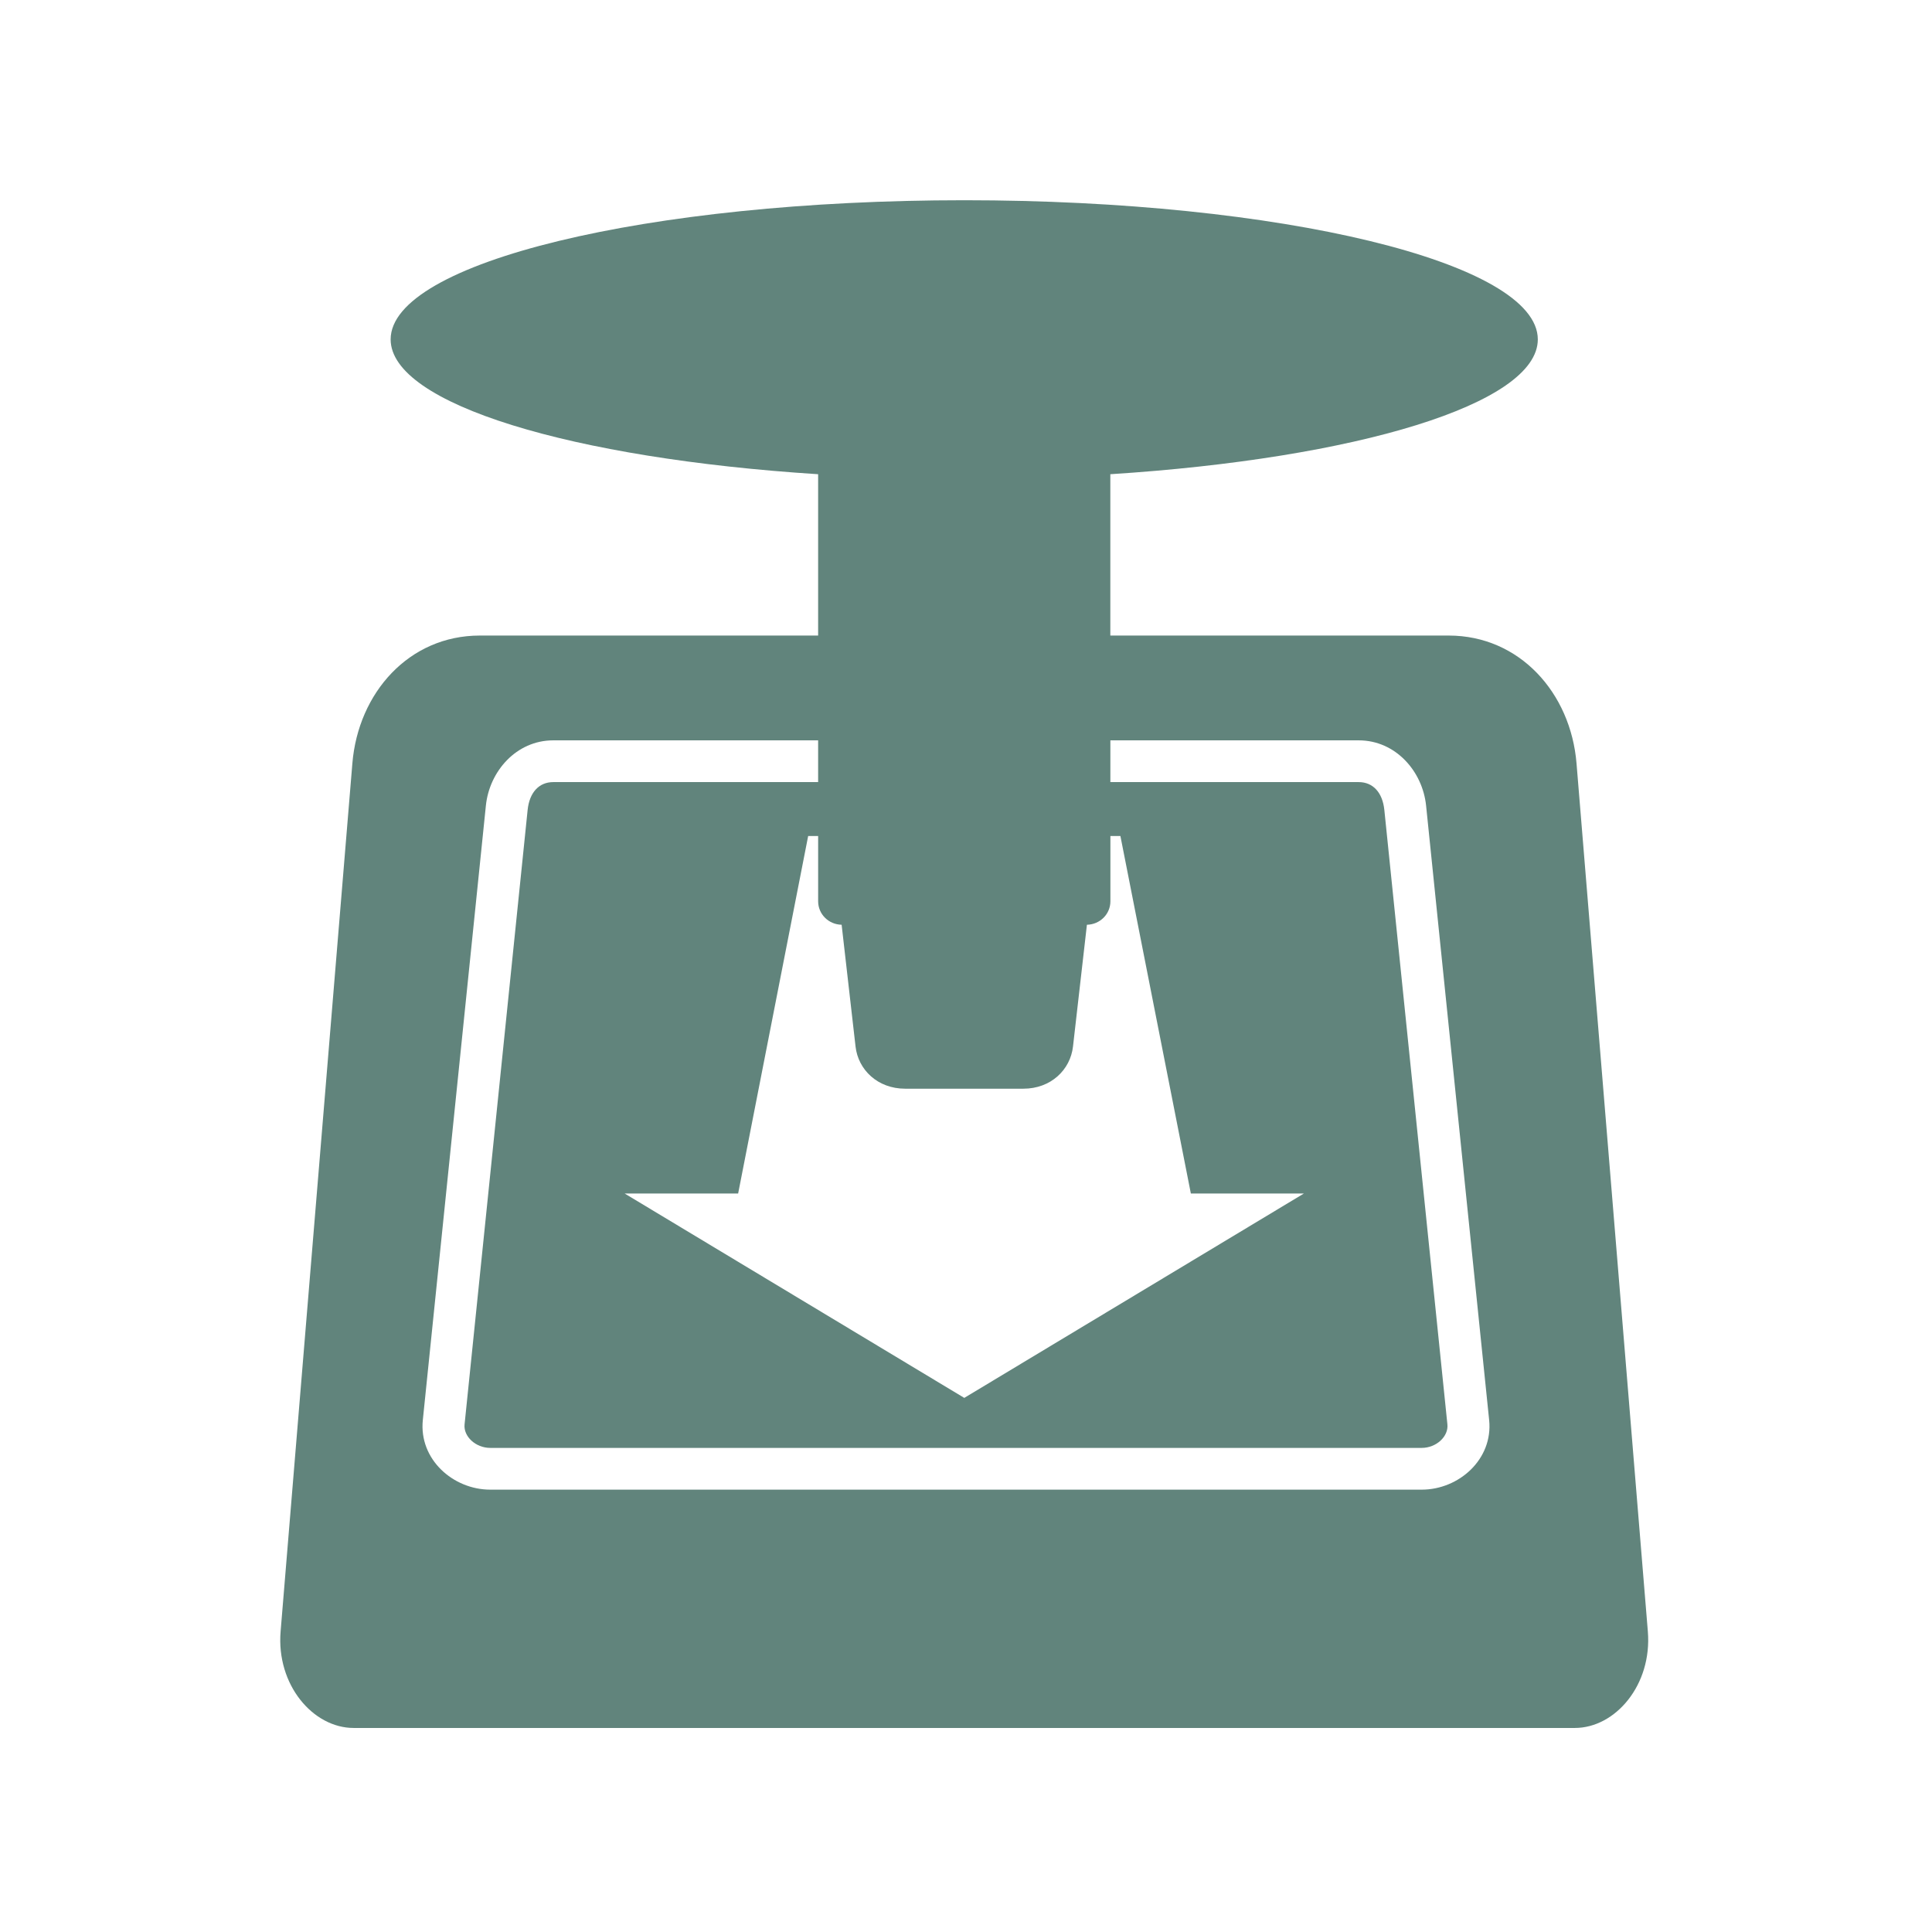
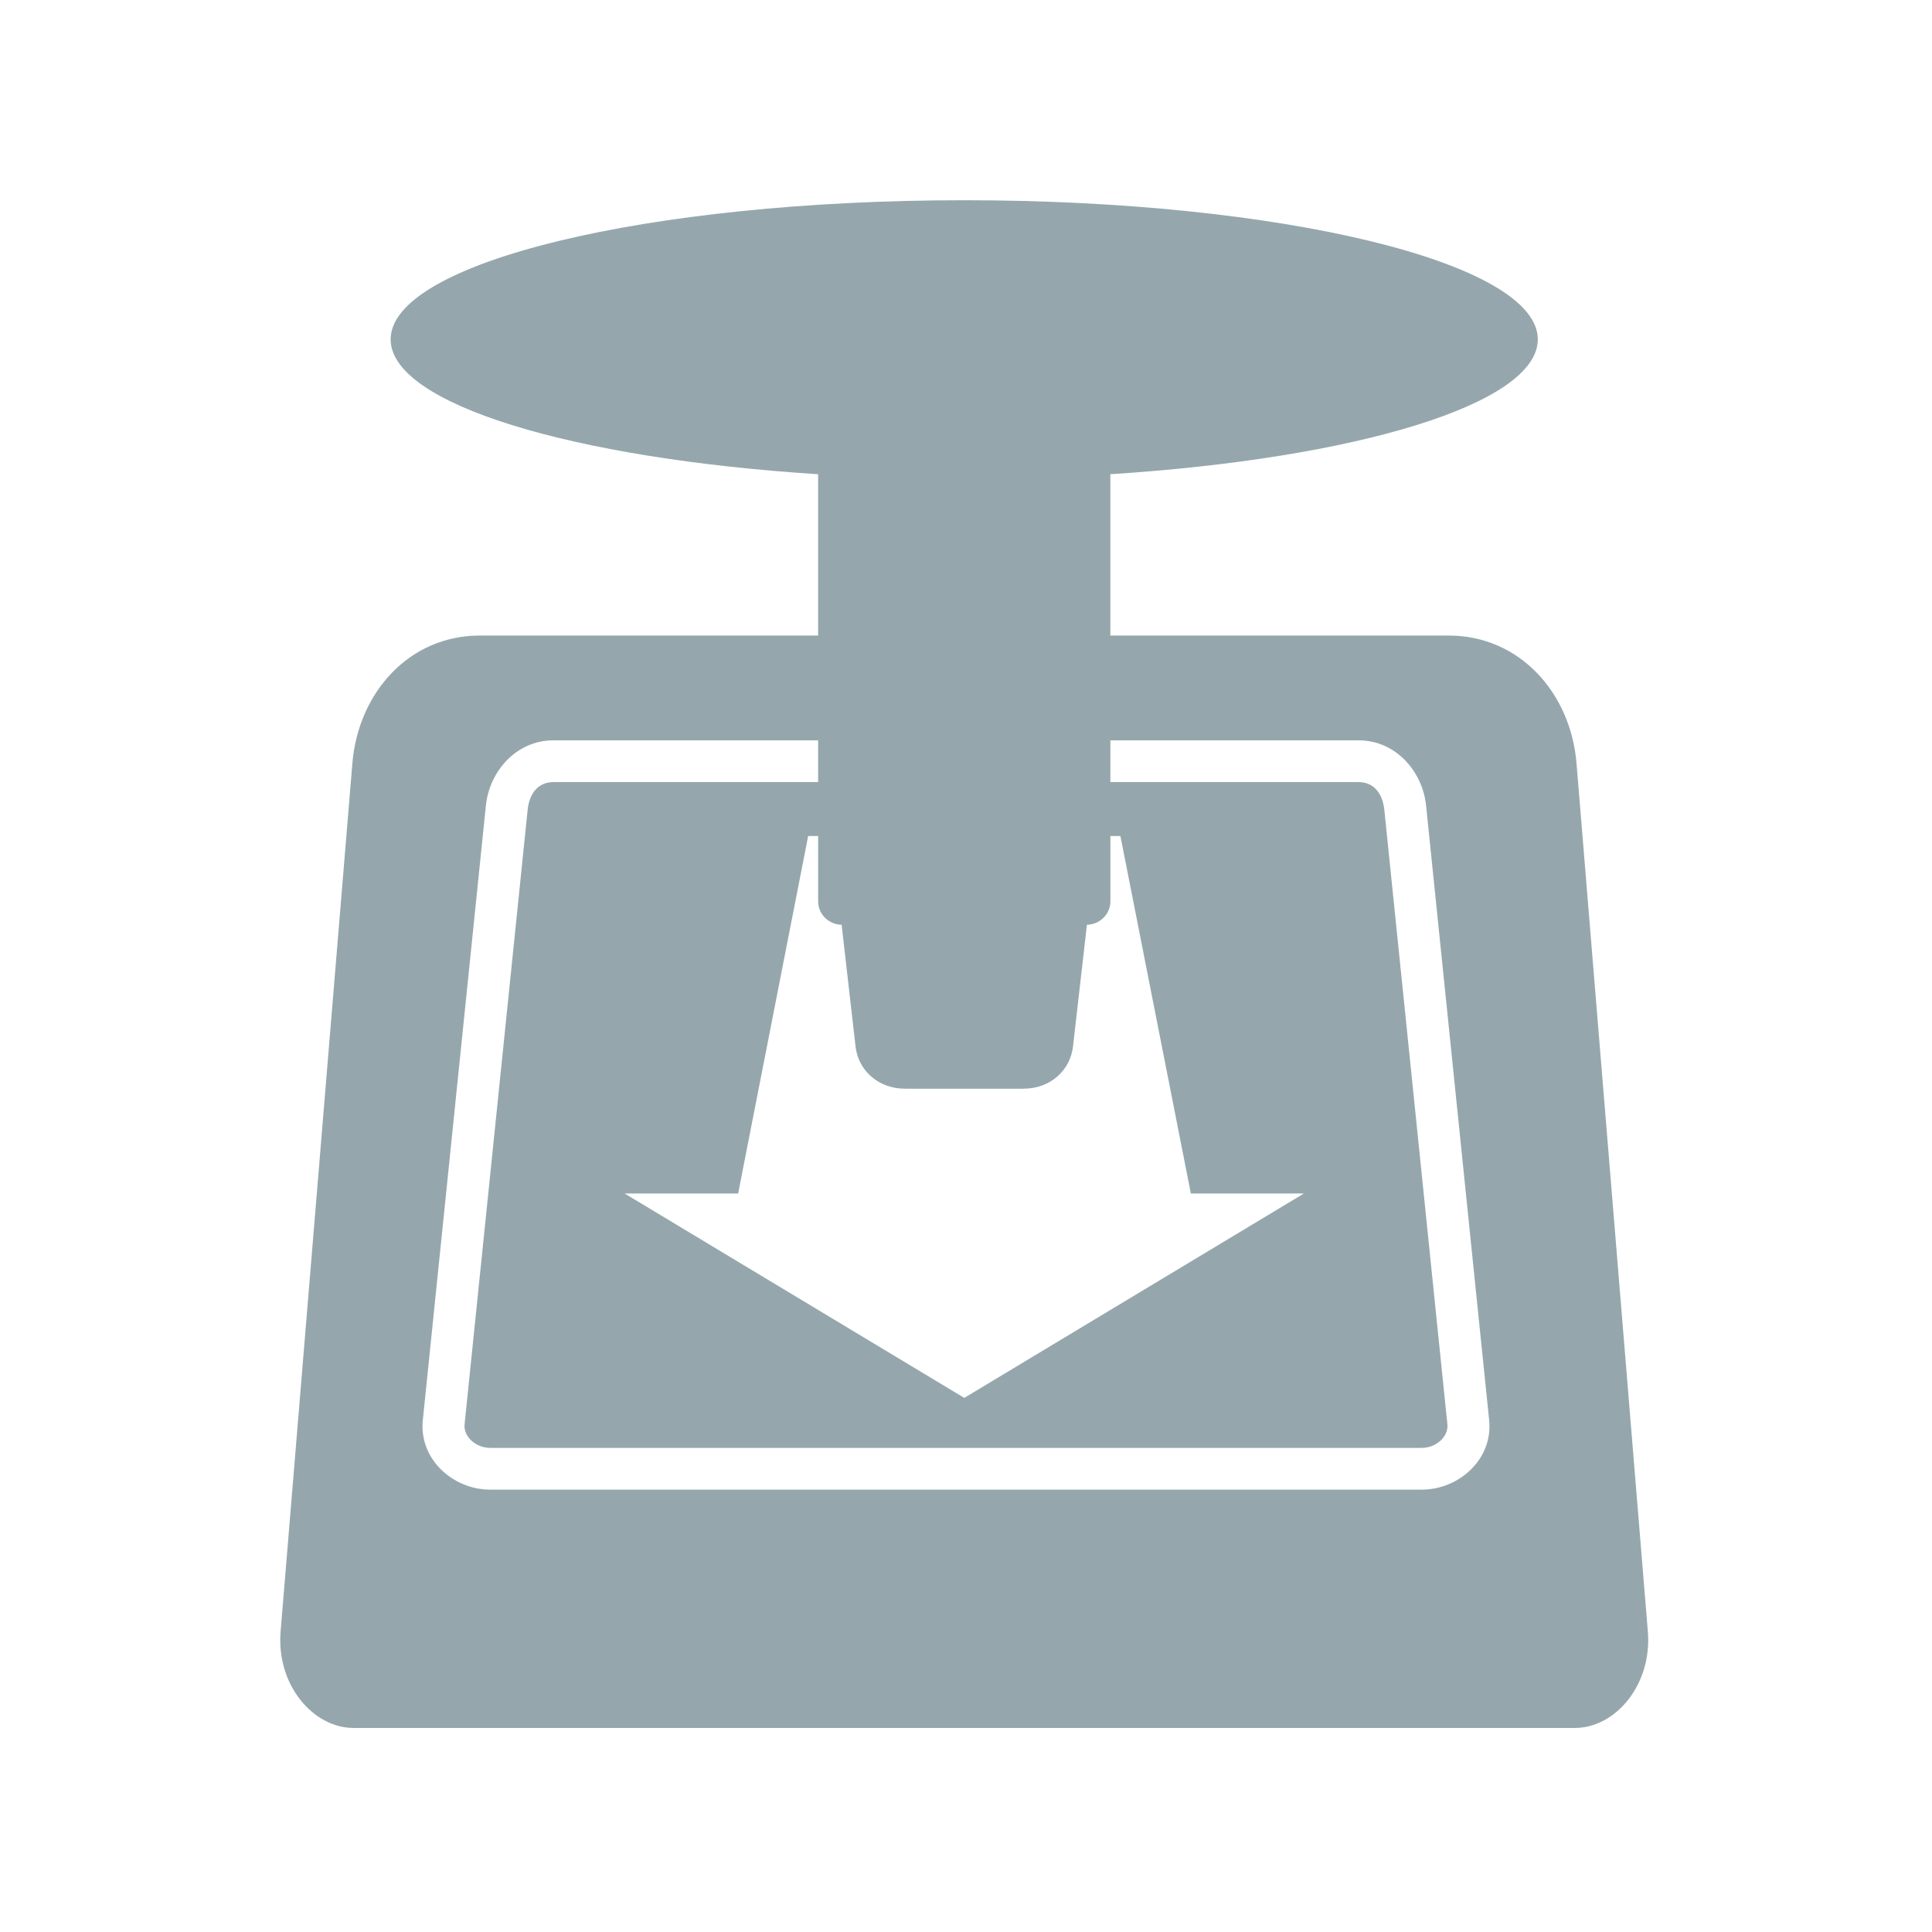
- <svg xmlns="http://www.w3.org/2000/svg" fill="#61847C" width="128" height="128" version="1.1">
+ <svg xmlns="http://www.w3.org/2000/svg" fill="#95A7AC" width="128" height="128" version="1.1">
  <path d="m 63.884,13.266 c -20.988,0 -38.003,4.125 -38.003,9.22 0,4.281 12.032,7.891 28.322,8.932 l 0,10.689 -22.416,0 c -4.693,0 -8.055,3.794 -8.442,8.471 l -4.754,57.508 c -0.293,3.543 2.152,6.396 4.84,6.396 l 80.903,0 c 2.689,0 5.131,-2.853 4.84,-6.396 l -4.725,-57.508 c -0.384,-4.677 -3.778,-8.471 -8.471,-8.471 l -22.416,0 0,-10.689 c 16.29,-1.041 28.322,-4.65 28.322,-8.932 0,-5.095 -17.015,-9.22 -38.003,-9.22 z m -27.227,35.784 17.546,0 0,2.766 -17.546,0 c -0.964,0 -1.583,0.708 -1.7,1.844 l -4.178,40.711 c -0.082,0.798 0.736,1.556 1.7,1.556 l 61.715,0 c 0.964,0 1.782,-0.757 1.7,-1.556 l -4.178,-40.711 c -0.117,-1.136 -0.736,-1.844 -1.7,-1.844 l -16.451,0 0,-2.766 16.451,0 c 2.455,0 4.233,2.057 4.466,4.322 l 4.178,40.711 c 0.267,2.602 -2.011,4.61 -4.466,4.61 l -61.715,0 c -2.455,0 -4.733,-2.007 -4.466,-4.61 l 4.178,-40.711 c 0.232,-2.265 2.011,-4.322 4.466,-4.322 z m 16.884,6.339 0.663,0 0,4.322 c 0,0.861 0.698,1.54 1.556,1.556 l 0.922,8.067 c 0.174,1.543 1.465,2.795 3.285,2.795 l 7.837,0 c 1.82,0 3.11,-1.252 3.285,-2.795 l 0.922,-8.067 c 0.857,-0.016 1.556,-0.695 1.556,-1.556 l 0,-4.322 0.663,0 4.667,23.683 7.491,0 -22.502,13.542 -22.502,-13.542 7.52,0 4.639,-23.683 z" />
</svg>
